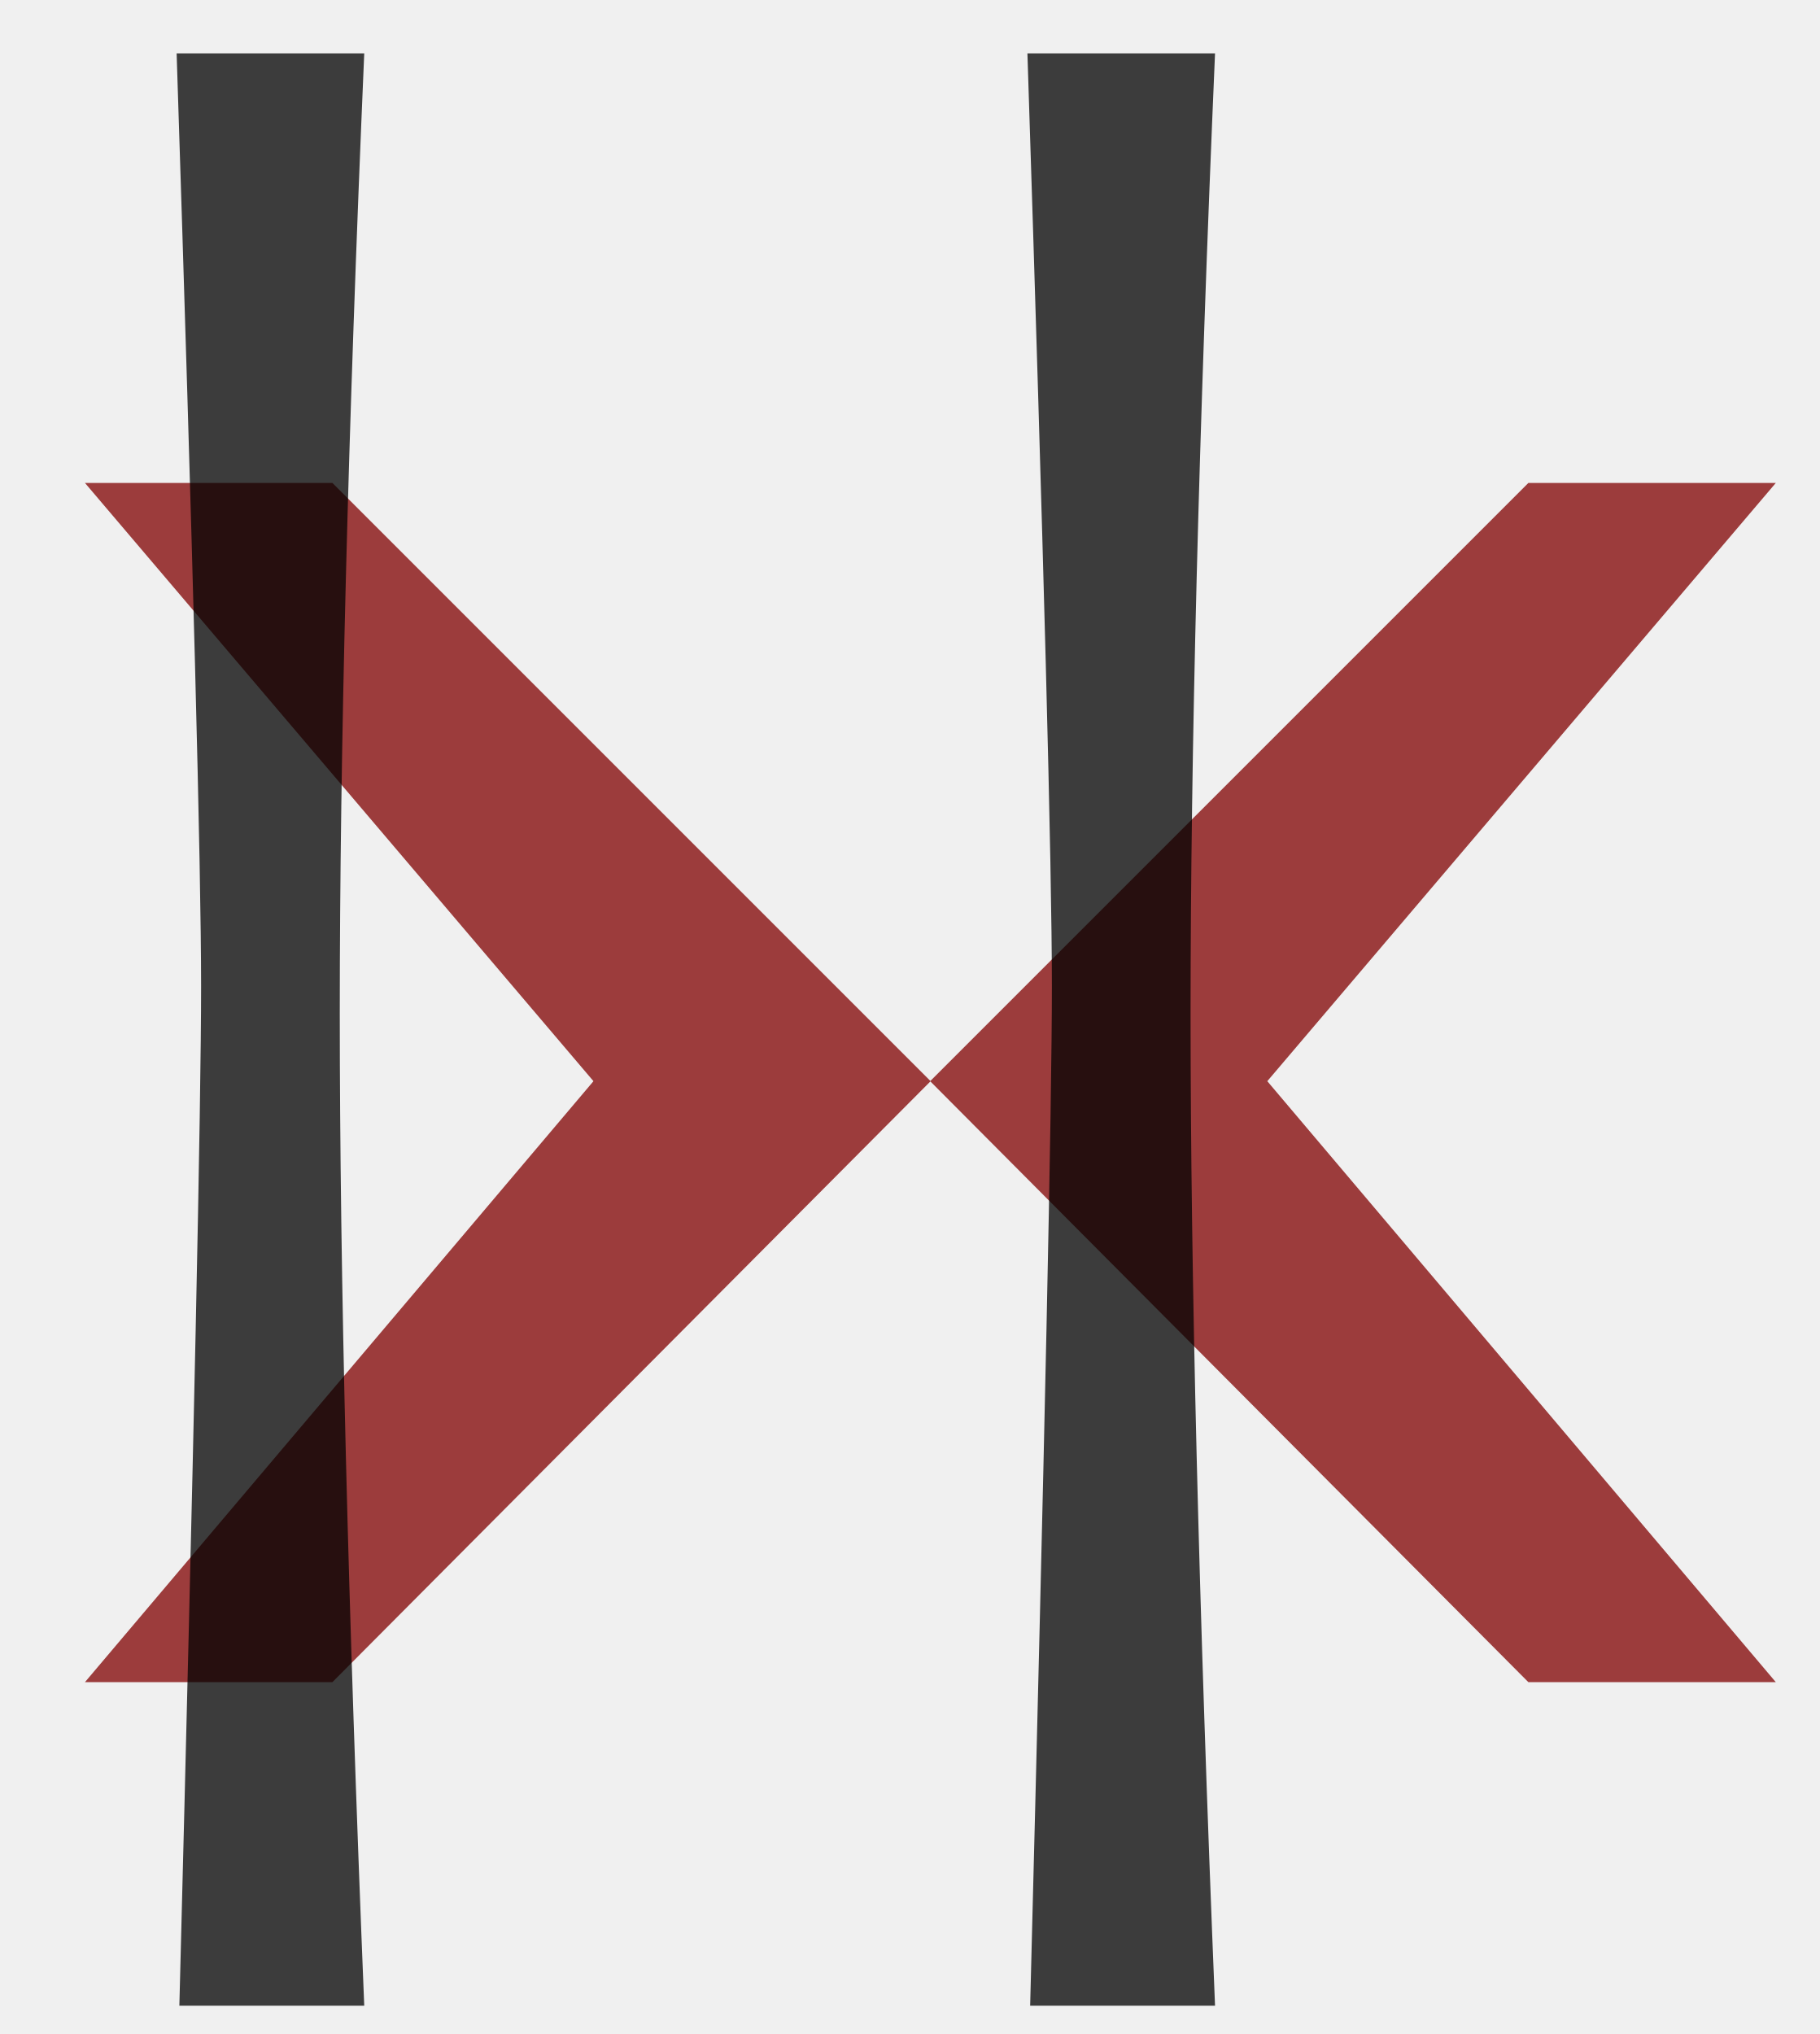
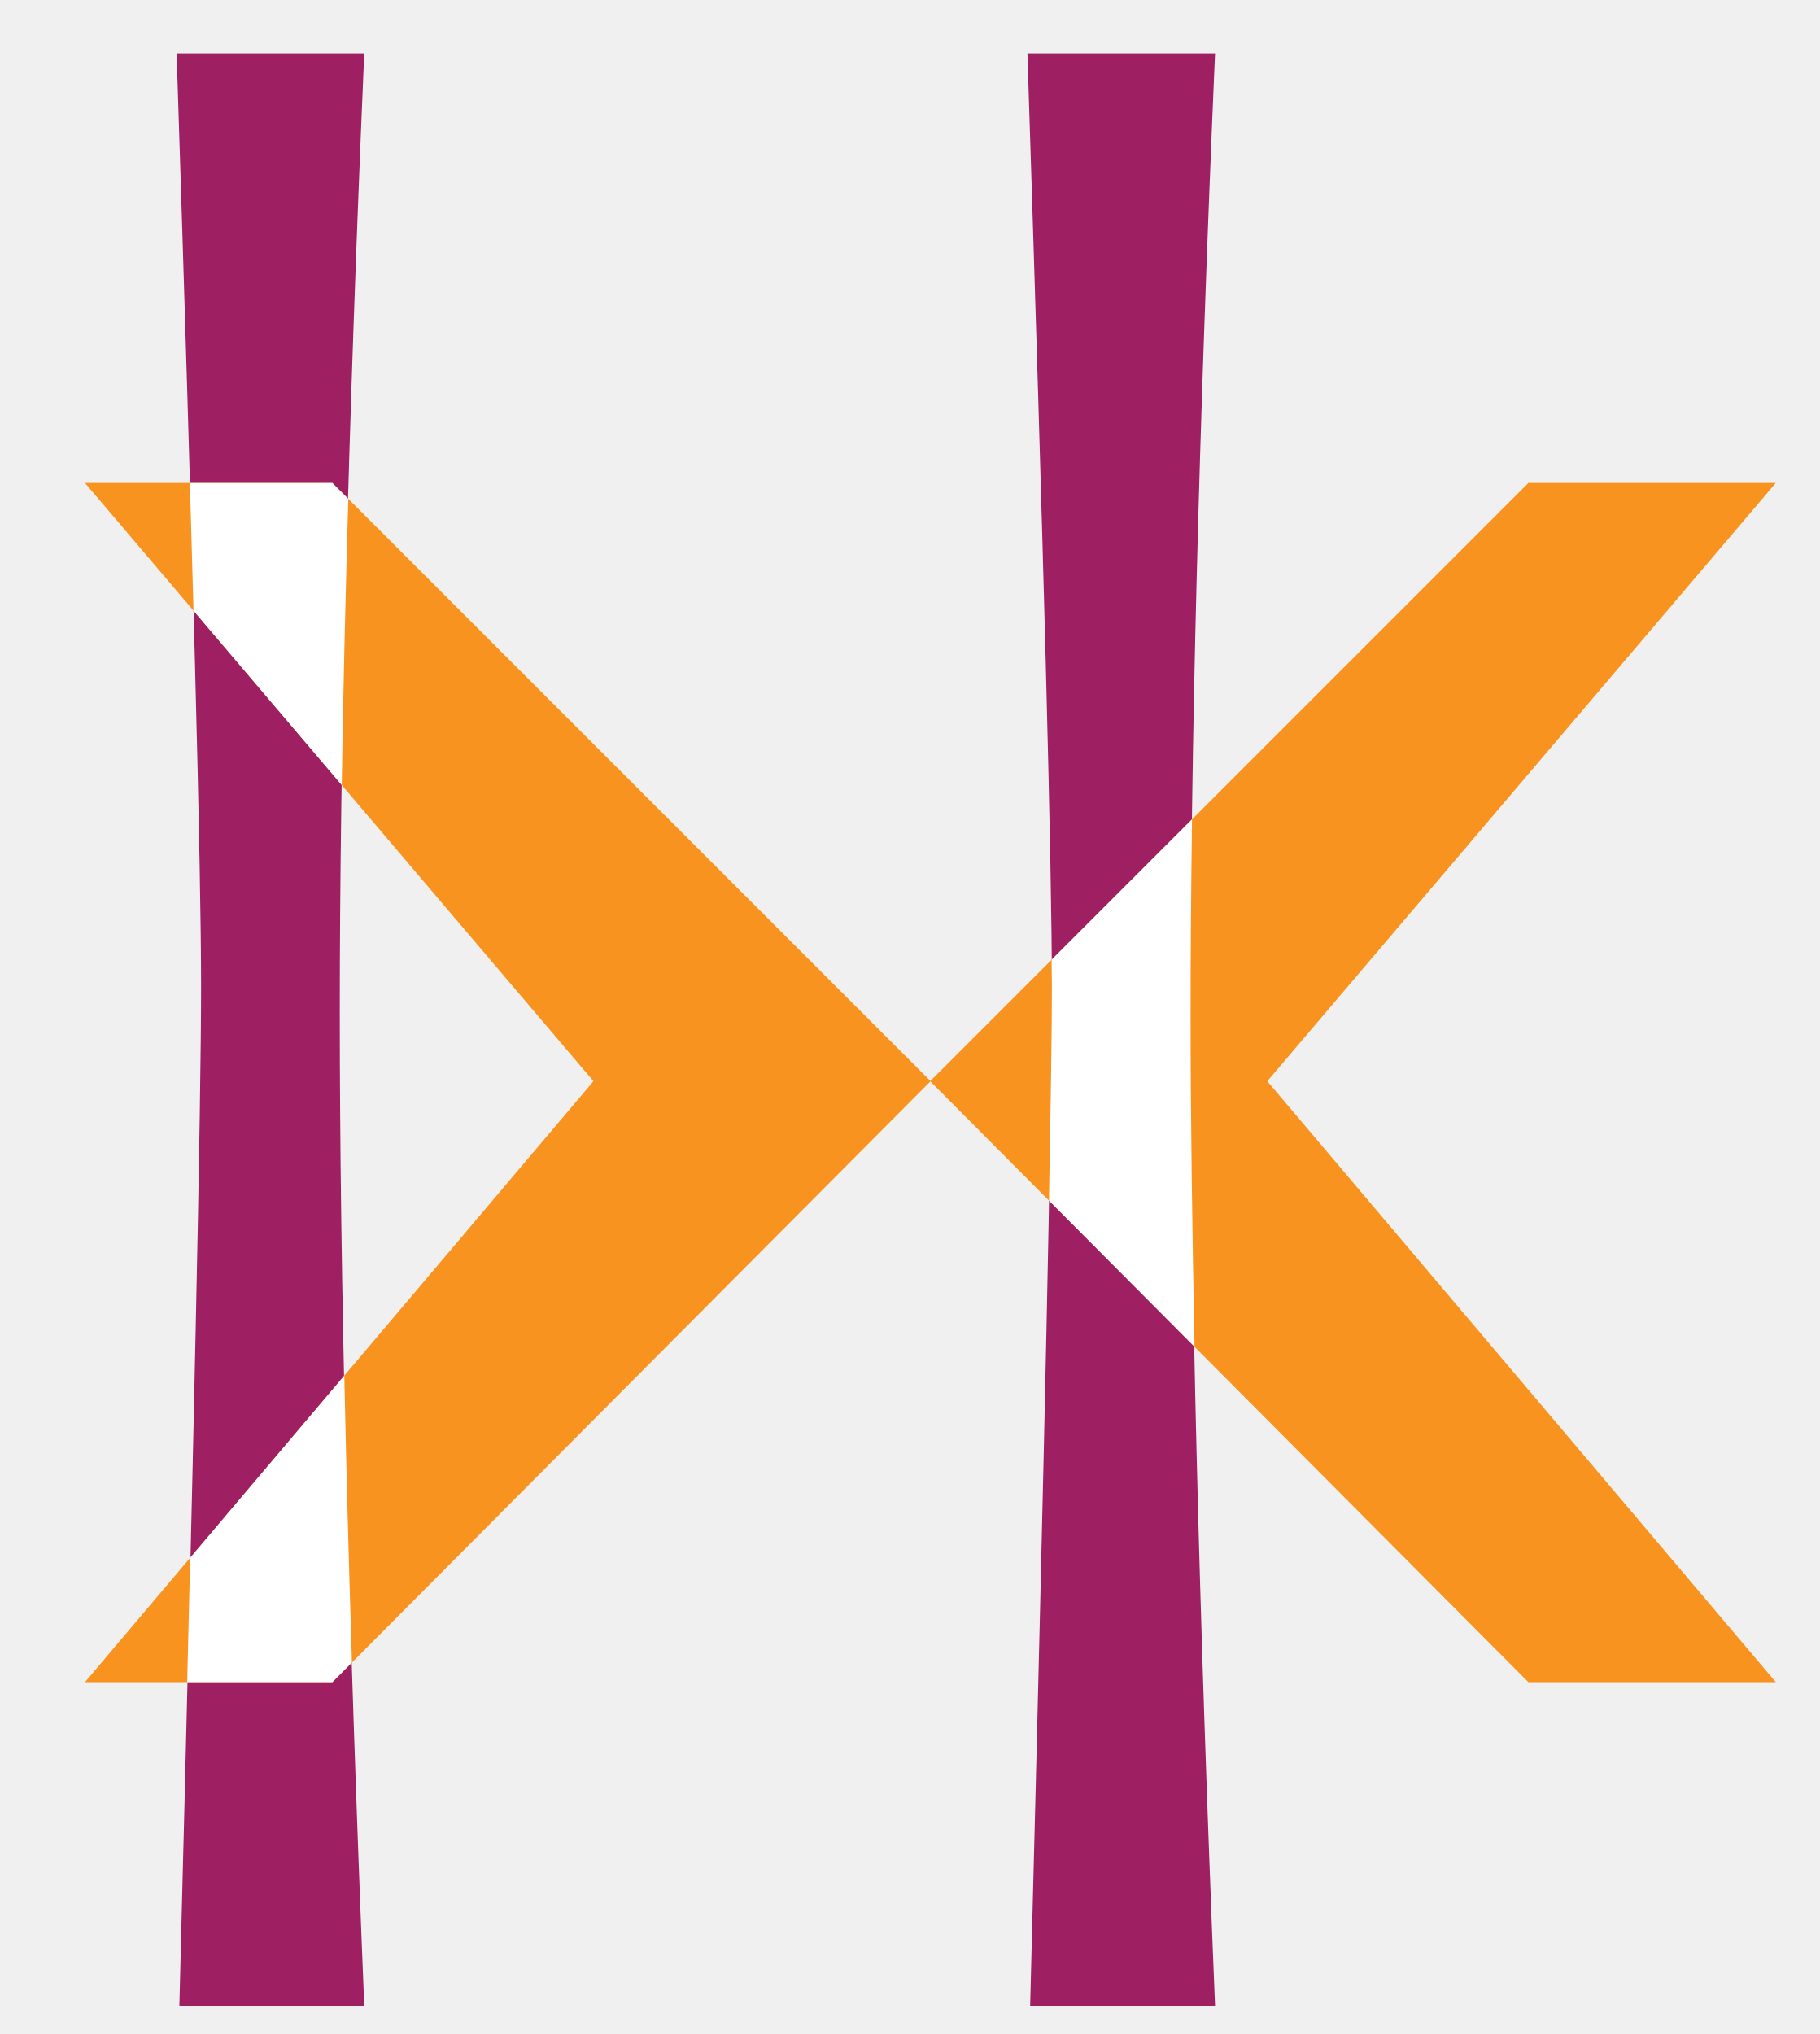
<svg xmlns="http://www.w3.org/2000/svg" width="34mm" height="38mm" viewBox="0 0 34 38" version="1.1" id="svg8">
  <defs id="defs2" />
-   <g id="layer1" style="opacity:0.75" transform="translate(-64.06704,-33.3458)">
-     <g aria-label="|&gt;|&lt;" style="font-style:normal;font-weight:normal;font-size:10.583px;line-height:125%;font-family:sans-serif;letter-spacing:-6.167px;word-spacing:0px;fill:#800000;fill-opacity:1;stroke:none;stroke-width:0.265px;stroke-linecap:butt;stroke-linejoin:miter;stroke-opacity:1" id="text817" transform="translate(1.5875,-0.5291666)">
-       <path d="m 79.866,54.074 -11.176,11.227 h -4.623 l 9.5,-11.227 -9.5,-11.176 h 4.623 z" style="font-style:normal;font-variant:normal;font-weight:normal;font-stretch:normal;font-size:50.8px;font-family:'Ruslan Display';-inkscape-font-specification:'Ruslan Display';letter-spacing:0px;fill:#800000;stroke-width:0.265px" id="path9798" />
-       <path d="m 91.033,65.301 -11.176,-11.227 11.176,-11.176 h 4.623 l -9.5,11.176 9.5,11.227 z" style="font-style:normal;font-variant:normal;font-weight:normal;font-stretch:normal;font-size:50.8px;font-family:'Ruslan Display';-inkscape-font-specification:'Ruslan Display';letter-spacing:0px;fill:#800000;fill-opacity:1;stroke-width:0.265px" id="path9802" />
+   <g id="layer2" style="display:inline;opacity:1" transform="translate(-64.06704,-33.3458)">
+     <path d="m 67.418,70.817 q 0.406,-15.697 0.406,-19.05 0,-3.353 -0.457,-17.424 l 3.505,0 q -0.457,10.617 -0.457,17.932 0,7.315 0.457,18.542 z" style="font-style:normal;font-weight:normal;font-size:10.583px;line-height:125%;font-family:sans-serif;letter-spacing:-8.414px;word-spacing:0px;fill:#9e1f62;fill-opacity:1;stroke:none;stroke-width:0.265px;stroke-linecap:butt;stroke-linejoin:miter;stroke-opacity:1" id="path9796" />
+     <path d="m 83.313,70.817 q 0.406,-15.697 0.406,-19.05 0,-3.353 -0.457,-17.424 l 3.505,0 q -0.457,10.617 -0.457,17.932 0,7.315 0.457,18.542 z" style="font-style:normal;font-weight:normal;font-size:10.583px;line-height:125%;font-family:sans-serif;letter-spacing:-7.858px;word-spacing:0px;fill:#9e1f62;fill-opacity:1;stroke:none;stroke-width:0.265px;stroke-linecap:butt;stroke-linejoin:miter;stroke-opacity:1" id="path9800" />
+   </g>
+   <g id="layer1" style="display:inline;opacity:1" transform="translate(-64.06704,-33.3458)">
+     <g aria-label="|&gt;|&lt;" style="font-style:normal;font-weight:normal;font-size:10.583px;line-height:125%;font-family:sans-serif;letter-spacing:-6.167px;word-spacing:0px;fill:#f8931f;fill-opacity:1;stroke:none;stroke-width:0.265px;stroke-linecap:butt;stroke-linejoin:miter;stroke-opacity:1" id="text817" transform="translate(1.5875,-0.5291666)">
+       <path d="m 91.033,65.301 -11.176,-11.227 11.176,-11.176 4.623,0 -9.5,11.176 9.5,11.227 z" style="font-style:normal;font-variant:normal;font-weight:normal;font-stretch:normal;font-size:50.8px;font-family:'Ruslan Display';-inkscape-font-specification:'Ruslan Display';letter-spacing:0px;fill:#f8931f;fill-opacity:1;stroke-width:0.265px" id="path9802" />
+       <path d="m 79.866,54.074 -11.176,11.227 -4.623,0 9.5,-11.227 -9.5,-11.176 4.623,0 z" style="font-style:normal;font-variant:normal;font-weight:normal;font-stretch:normal;font-size:50.8px;font-family:'Ruslan Display';-inkscape-font-specification:'Ruslan Display';letter-spacing:0px;fill:#f8931f;fill-opacity:1;stroke-width:0.265px" id="path9798" />
    </g>
  </g>
-   <g id="layer2" style="display:inline;opacity:0.75" transform="translate(-64.06704,-33.3458)">
-     <path d="m 67.418,70.817 q 0.406,-15.697 0.406,-19.05 0,-3.353 -0.457,-17.424 h 3.505 q -0.457,10.617 -0.457,17.932 0,7.315 0.457,18.542 z" style="font-style:normal;font-weight:normal;font-size:10.583px;line-height:125%;font-family:sans-serif;letter-spacing:-8.414px;word-spacing:0px;fill:#000000;fill-opacity:1;stroke:none;stroke-width:0.265px;stroke-linecap:butt;stroke-linejoin:miter;stroke-opacity:1" id="path9796" />
-     <path d="m 83.313,70.817 q 0.406,-15.697 0.406,-19.05 0,-3.353 -0.457,-17.424 h 3.505 q -0.457,10.617 -0.457,17.932 0,7.315 0.457,18.542 z" style="font-style:normal;font-weight:normal;font-size:10.583px;line-height:125%;font-family:sans-serif;letter-spacing:-7.858px;word-spacing:0px;fill:#000000;fill-opacity:1;stroke:none;stroke-width:0.265px;stroke-linecap:butt;stroke-linejoin:miter;stroke-opacity:1" id="path9800" />
+   <g id="layer3">
+     <path style="font-style:normal;font-variant:normal;font-weight:normal;font-stretch:normal;font-size:50.8px;line-height:125%;font-family:'Ruslan Display';-inkscape-font-specification:'Ruslan Display';letter-spacing:0px;word-spacing:0px;display:inline;opacity:1;fill:#ffffff;fill-opacity:1;stroke:none;stroke-width:0.265px;stroke-linecap:butt;stroke-linejoin:miter;stroke-opacity:1" d="M 12.57 31.973 C 12.656 34.918 12.74 37.839 12.811 40.428 L 22.623 51.971 C 22.713 46.05 22.866 39.671 23.057 33.025 L 22.004 31.973 L 12.57 31.973 z M 22.793 91.061 L 12.59 103.119 C 12.531 105.644 12.458 108.58 12.391 111.352 L 22.004 111.352 L 23.297 110.053 C 23.084 103.334 22.919 97.037 22.793 91.061 z " transform="scale(0.2822222,0.2822222)" id="path9798-3" />
+     <path style="font-style:normal;font-weight:normal;font-size:10.583px;line-height:125%;font-family:sans-serif;letter-spacing:-7.858px;word-spacing:0px;display:inline;opacity:1;fill:#ffffff;fill-opacity:1;stroke:none;stroke-width:0.265px;stroke-linecap:butt;stroke-linejoin:miter;stroke-opacity:1" d="M 78.91 54.234 L 69.613 63.531 C 69.616 64.015 69.635 64.857 69.635 65.271 C 69.635 68.025 69.556 73.193 69.439 79.473 L 79.076 89.152 C 78.918 81.187 78.814 73.683 78.814 67.07 C 78.814 63.02 78.851 58.713 78.91 54.234 z " transform="scale(0.2822222,0.2822222)" id="path9800-7" />
  </g>
</svg>
